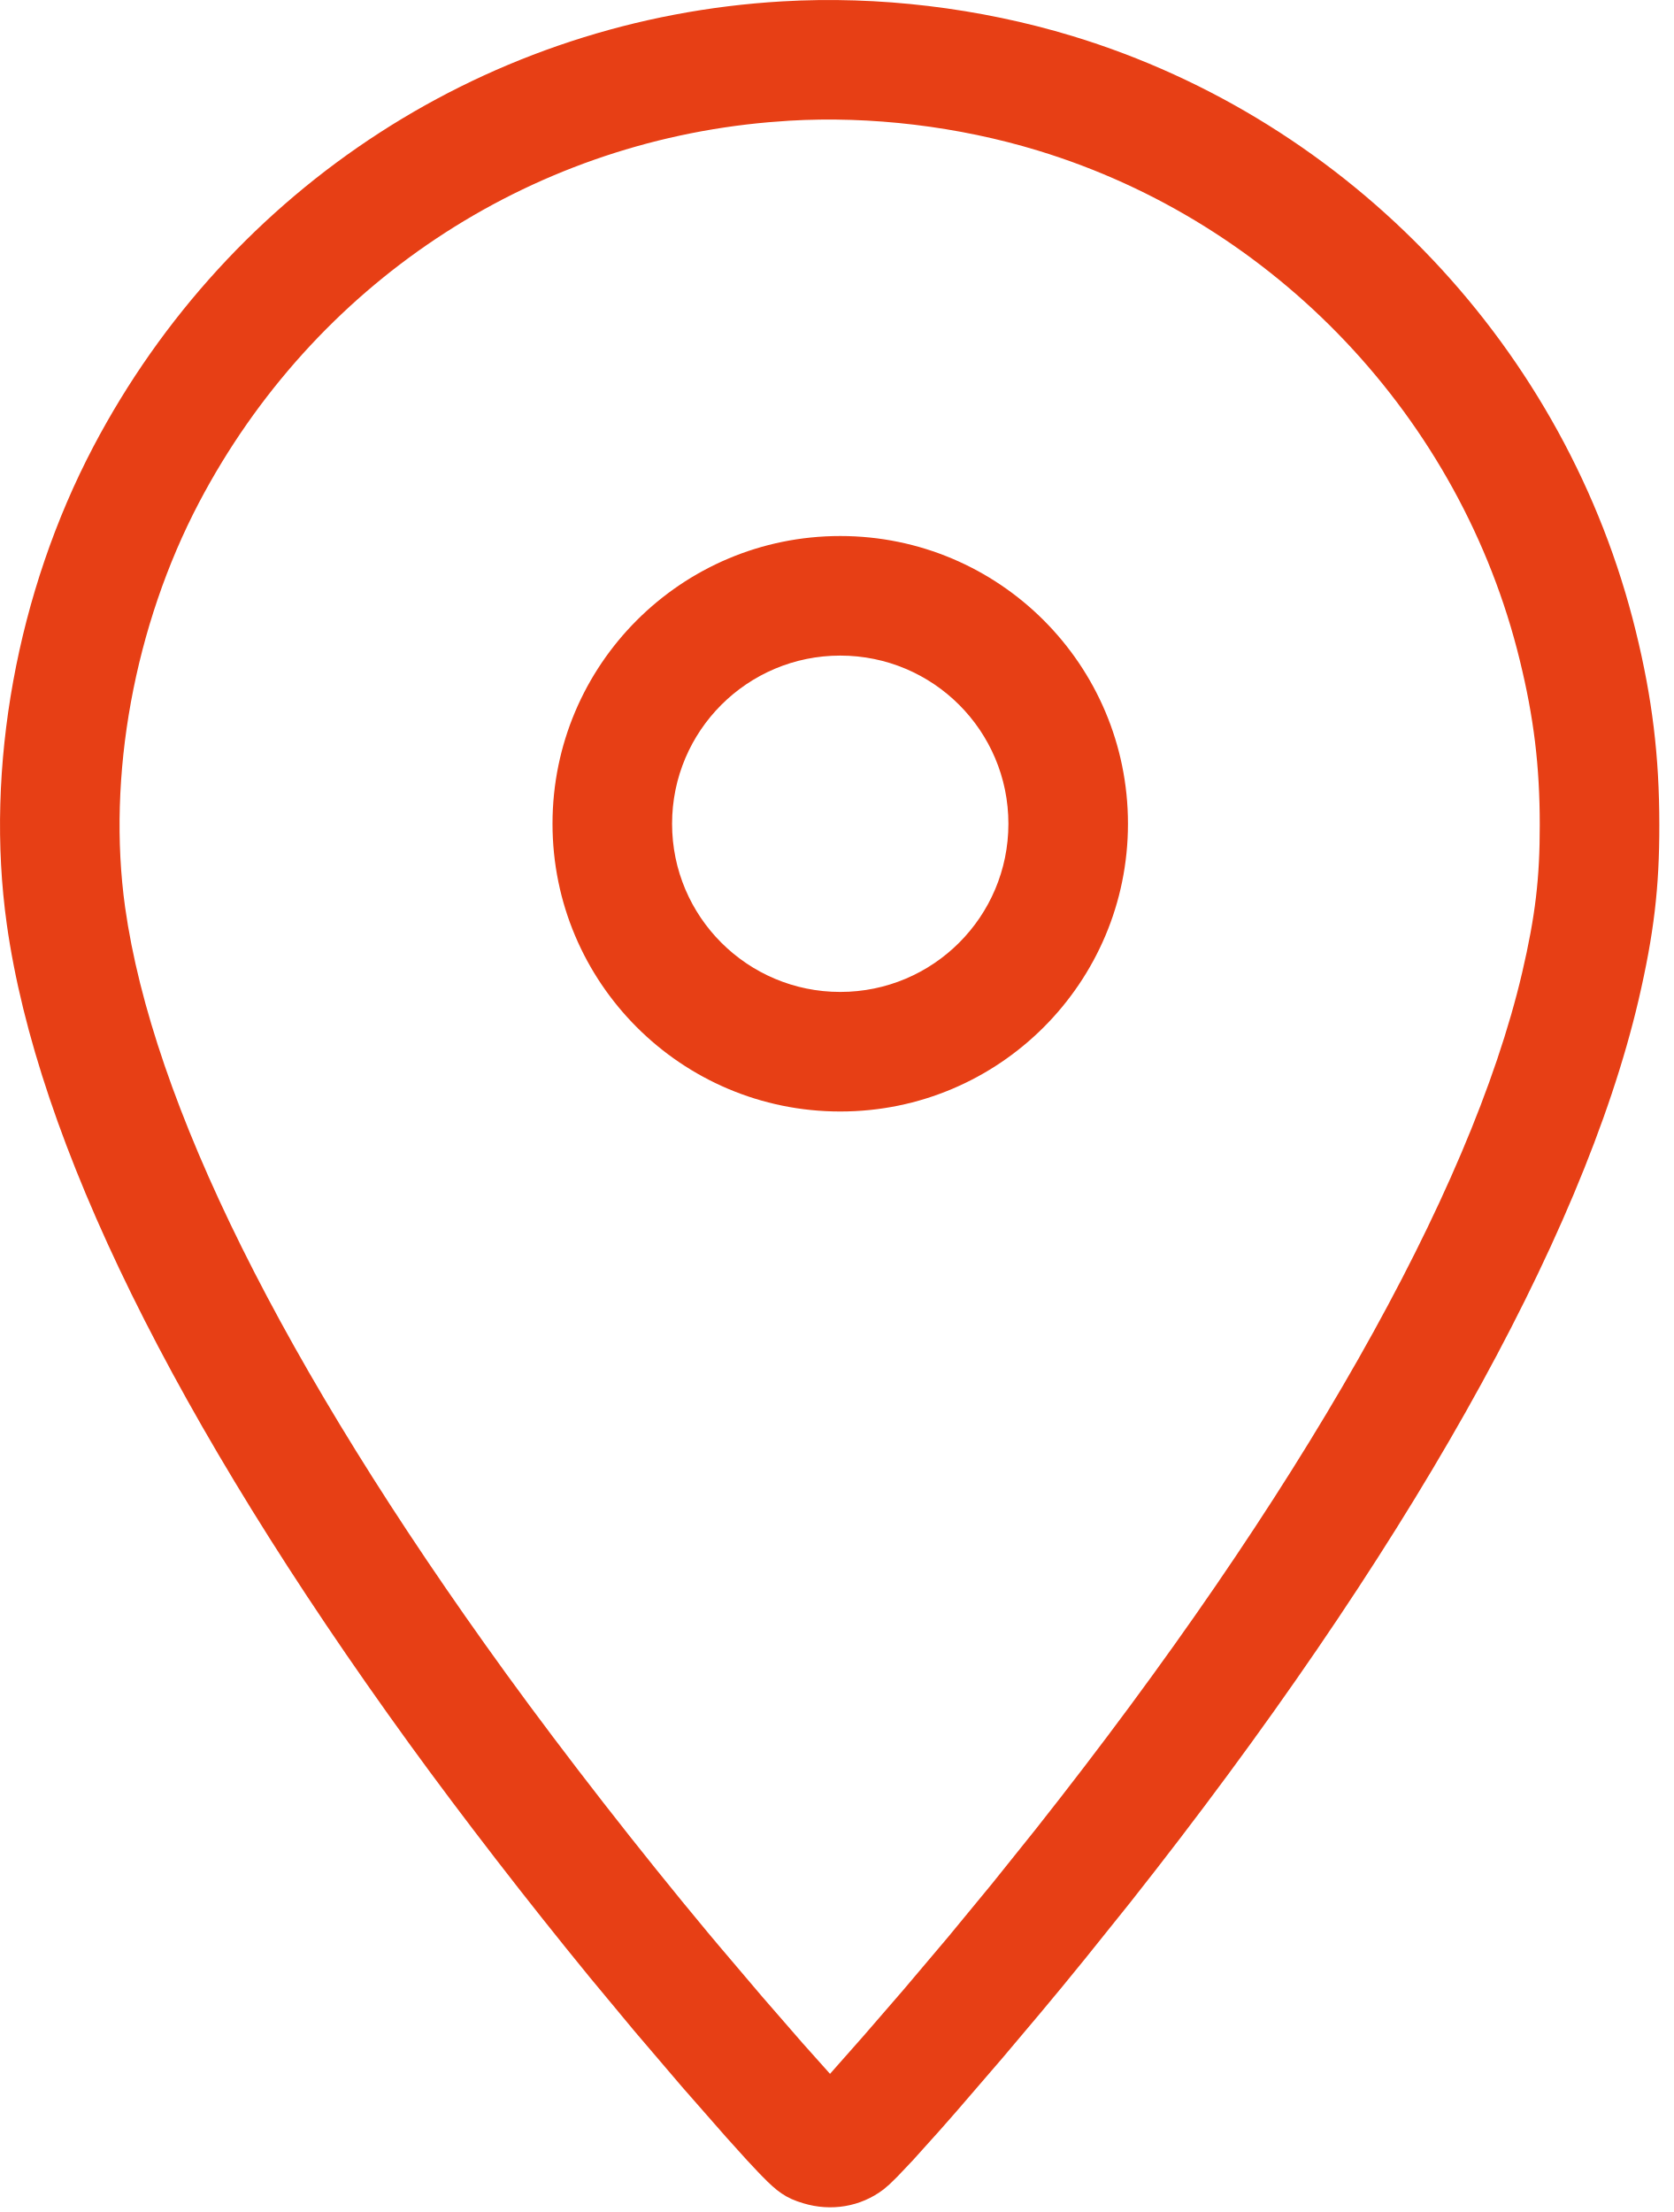
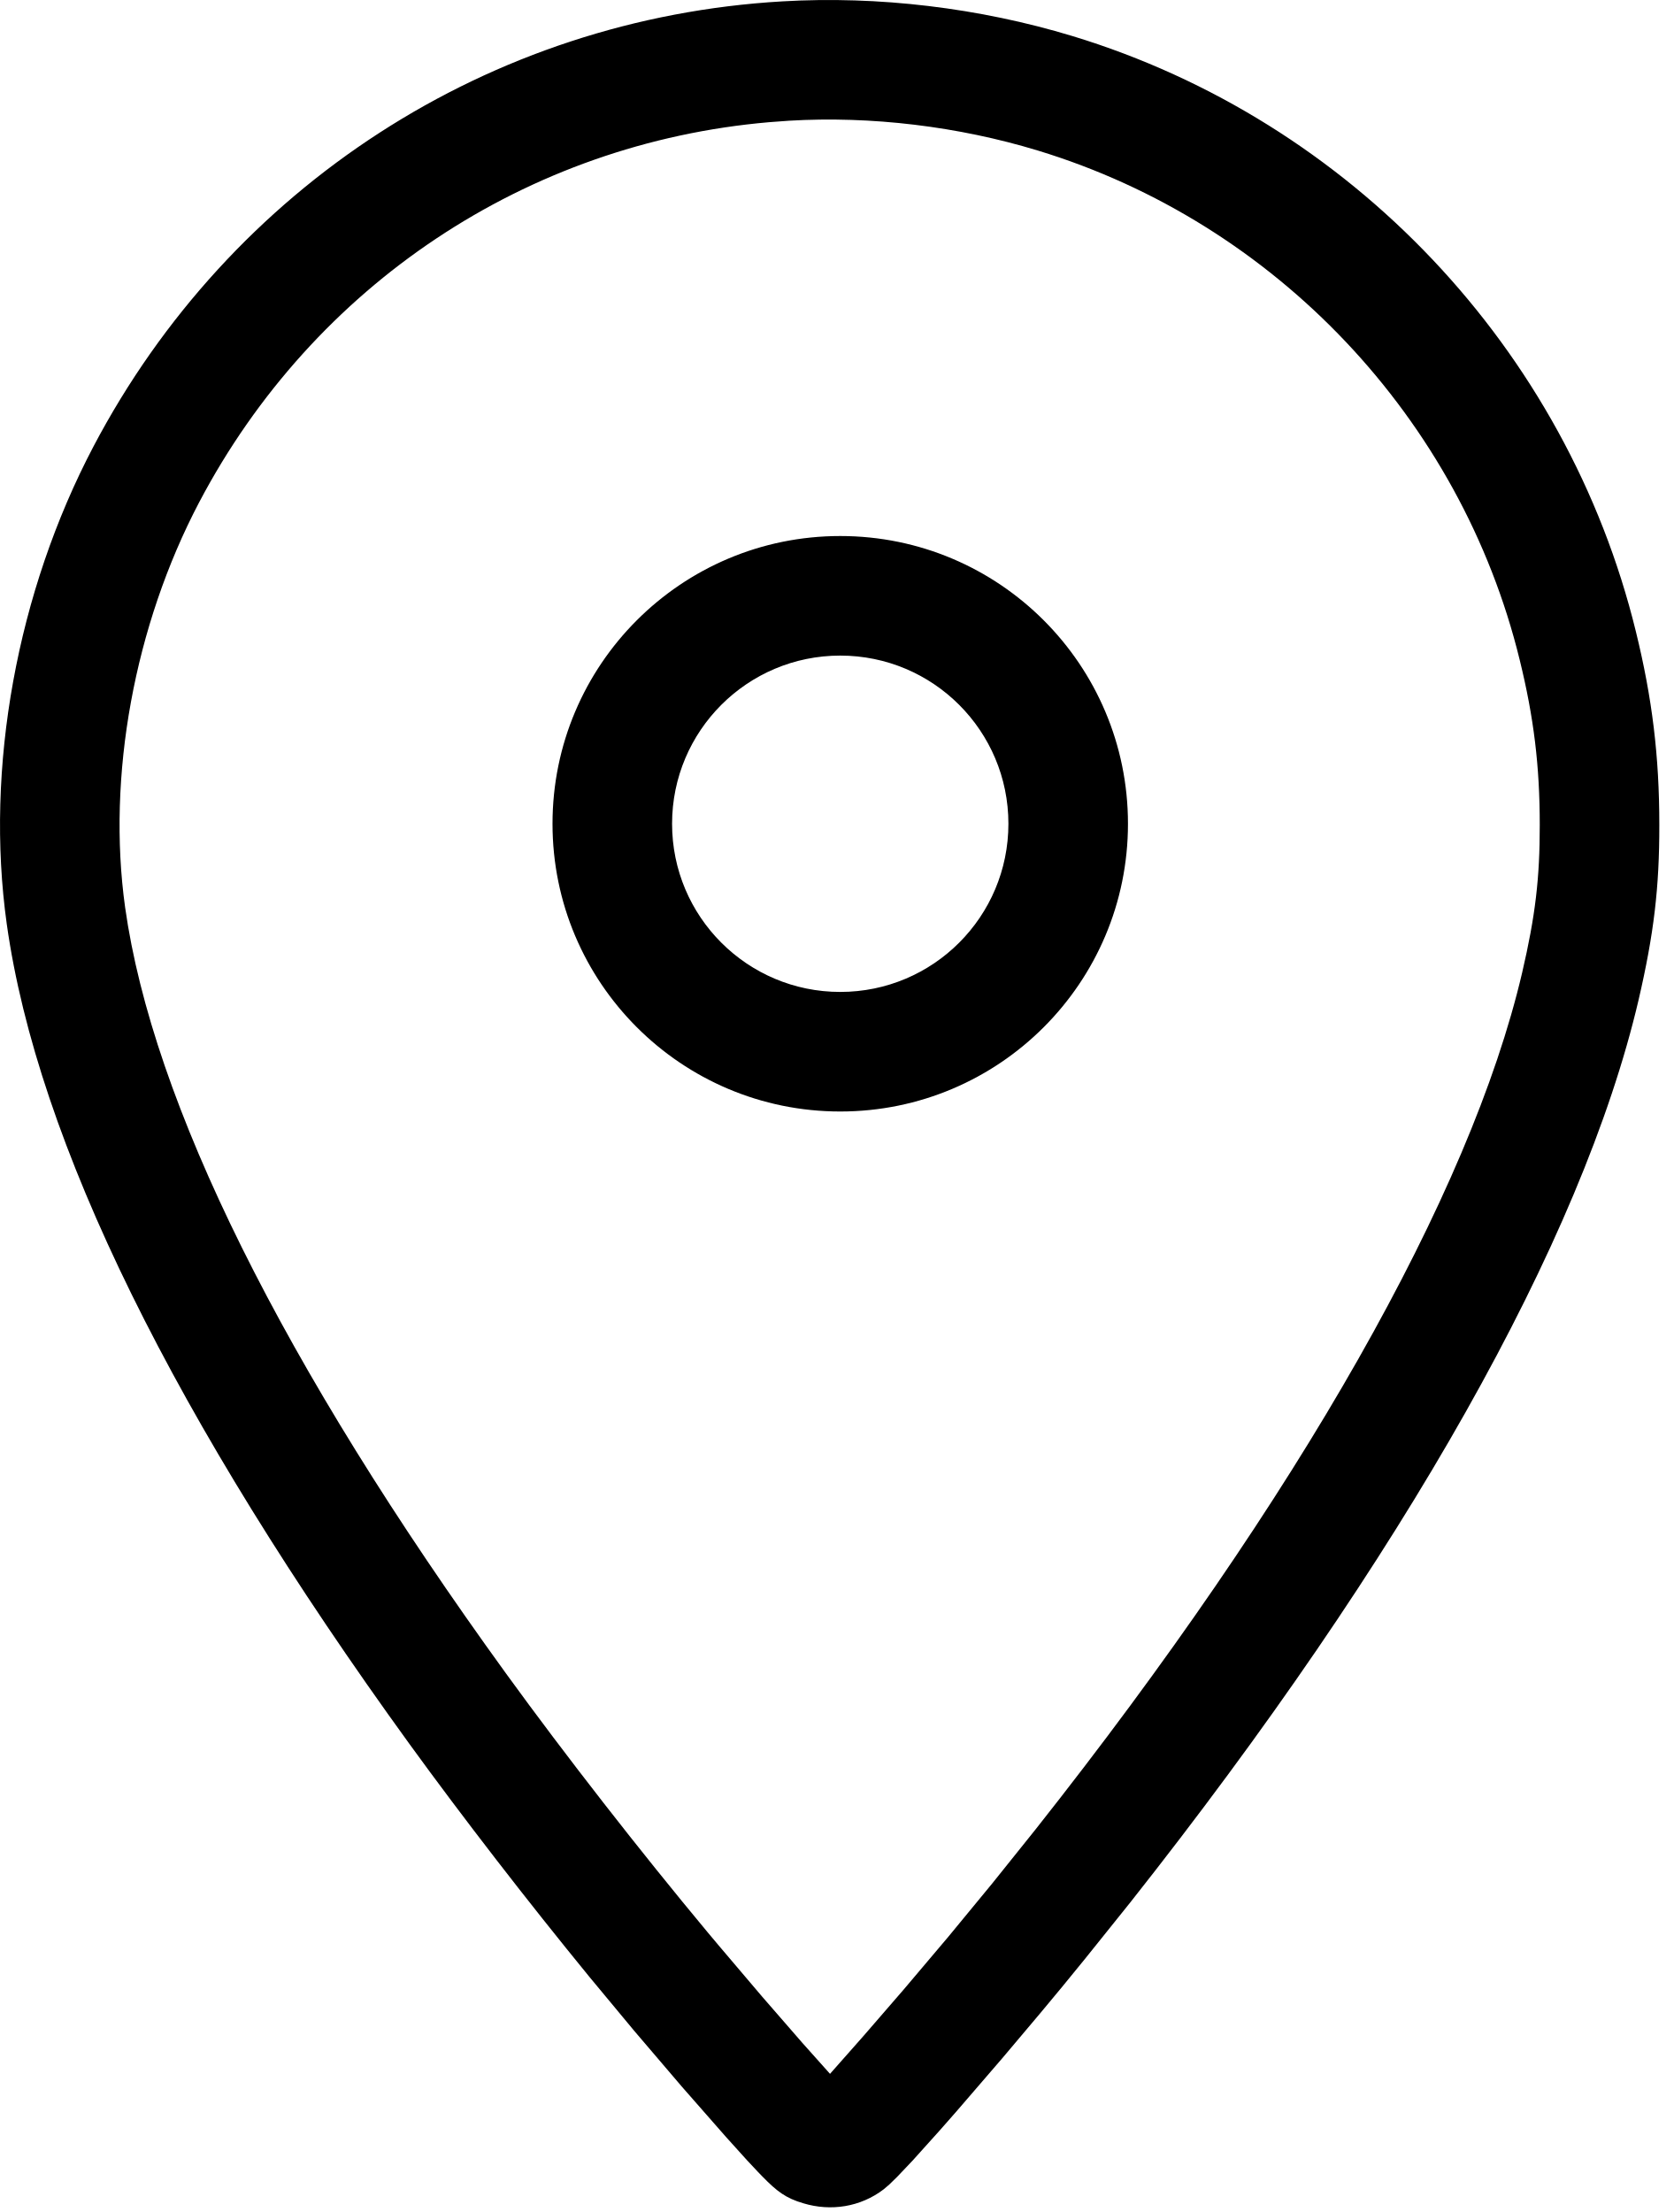
<svg xmlns="http://www.w3.org/2000/svg" width="28px" height="37px" viewBox="0 0 28 37" version="1.1">
  <g id="Desktop-(For-Dev)" stroke="none" stroke-width="1" fill="none" fill-rule="evenodd">
-     <g id="v4-|-LAPDOnline-|-Crime-Info" transform="translate(-141, -272)" fill="#E73F15">
+     <g id="v4-|-LAPDOnline-|-Crime-Info" transform="translate(-141, -272)" fill="#000">
      <g id="icon-file-orange" transform="translate(135, 270)">
        <path d="M19.084,2.023 C20.688,1.928 22.384,2.131 23.942,2.604 C28.595,4.02 32.21,7.841 33.364,12.564 C33.638,13.68 33.756,14.652 33.756,15.795 C33.758,16.844 33.665,17.624 33.409,18.726 C32.464,22.762 29.475,28.041 24.908,33.82 L24.908,33.82 L24.153,34.761 L23.766,35.235 L23.397,35.679 L22.768,36.425 L21.994,37.323 L21.725,37.629 L21.269,38.136 L21.008,38.411 L20.876,38.54 L20.781,38.621 C20.393,38.917 19.898,38.993 19.44,38.855 C19.144,38.769 18.995,38.655 18.748,38.401 L18.748,38.401 L18.679,38.33 L18.499,38.138 L18.146,37.747 L17.408,36.906 L16.609,35.97 L15.86,35.068 C14.818,33.794 13.739,32.398 12.848,31.17 C8.925,25.755 6.625,21.102 6.113,17.456 C5.747,14.844 6.283,11.903 7.564,9.467 C9.857,5.113 14.197,2.307 19.084,2.023 Z M23.36,4.518 C22.029,4.113 20.569,3.938 19.203,4.019 L19.203,4.019 L18.864,4.044 C14.815,4.394 11.248,6.764 9.333,10.399 C8.245,12.468 7.787,14.987 8.093,17.178 C8.552,20.437 10.719,24.823 14.467,29.996 C15.459,31.363 16.695,32.95 17.84,34.325 L17.84,34.325 L18.034,34.556 L18.75,35.399 L19.424,36.174 L19.884,36.689 L20.446,36.053 L21.117,35.278 L21.863,34.396 L22.596,33.506 L23.324,32.598 C27.732,27.023 30.594,21.975 31.461,18.272 C31.683,17.318 31.757,16.69 31.756,15.797 C31.756,14.813 31.657,14.001 31.421,13.04 C30.435,9.002 27.337,5.728 23.36,4.518 Z M20.055,10.966 C22.714,10.966 24.868,13.121 24.868,15.779 C24.868,18.437 22.714,20.592 20.055,20.592 C17.397,20.592 15.242,18.437 15.242,15.779 C15.242,13.121 17.397,10.966 20.055,10.966 Z M20.055,12.966 C18.502,12.966 17.242,14.225 17.242,15.779 C17.242,17.333 18.502,18.592 20.055,18.592 C21.609,18.592 22.868,17.333 22.868,15.779 C22.868,14.225 21.609,12.966 20.055,12.966 Z" id="icon-crimemapping" />
      </g>
    </g>
  </g>
</svg>
